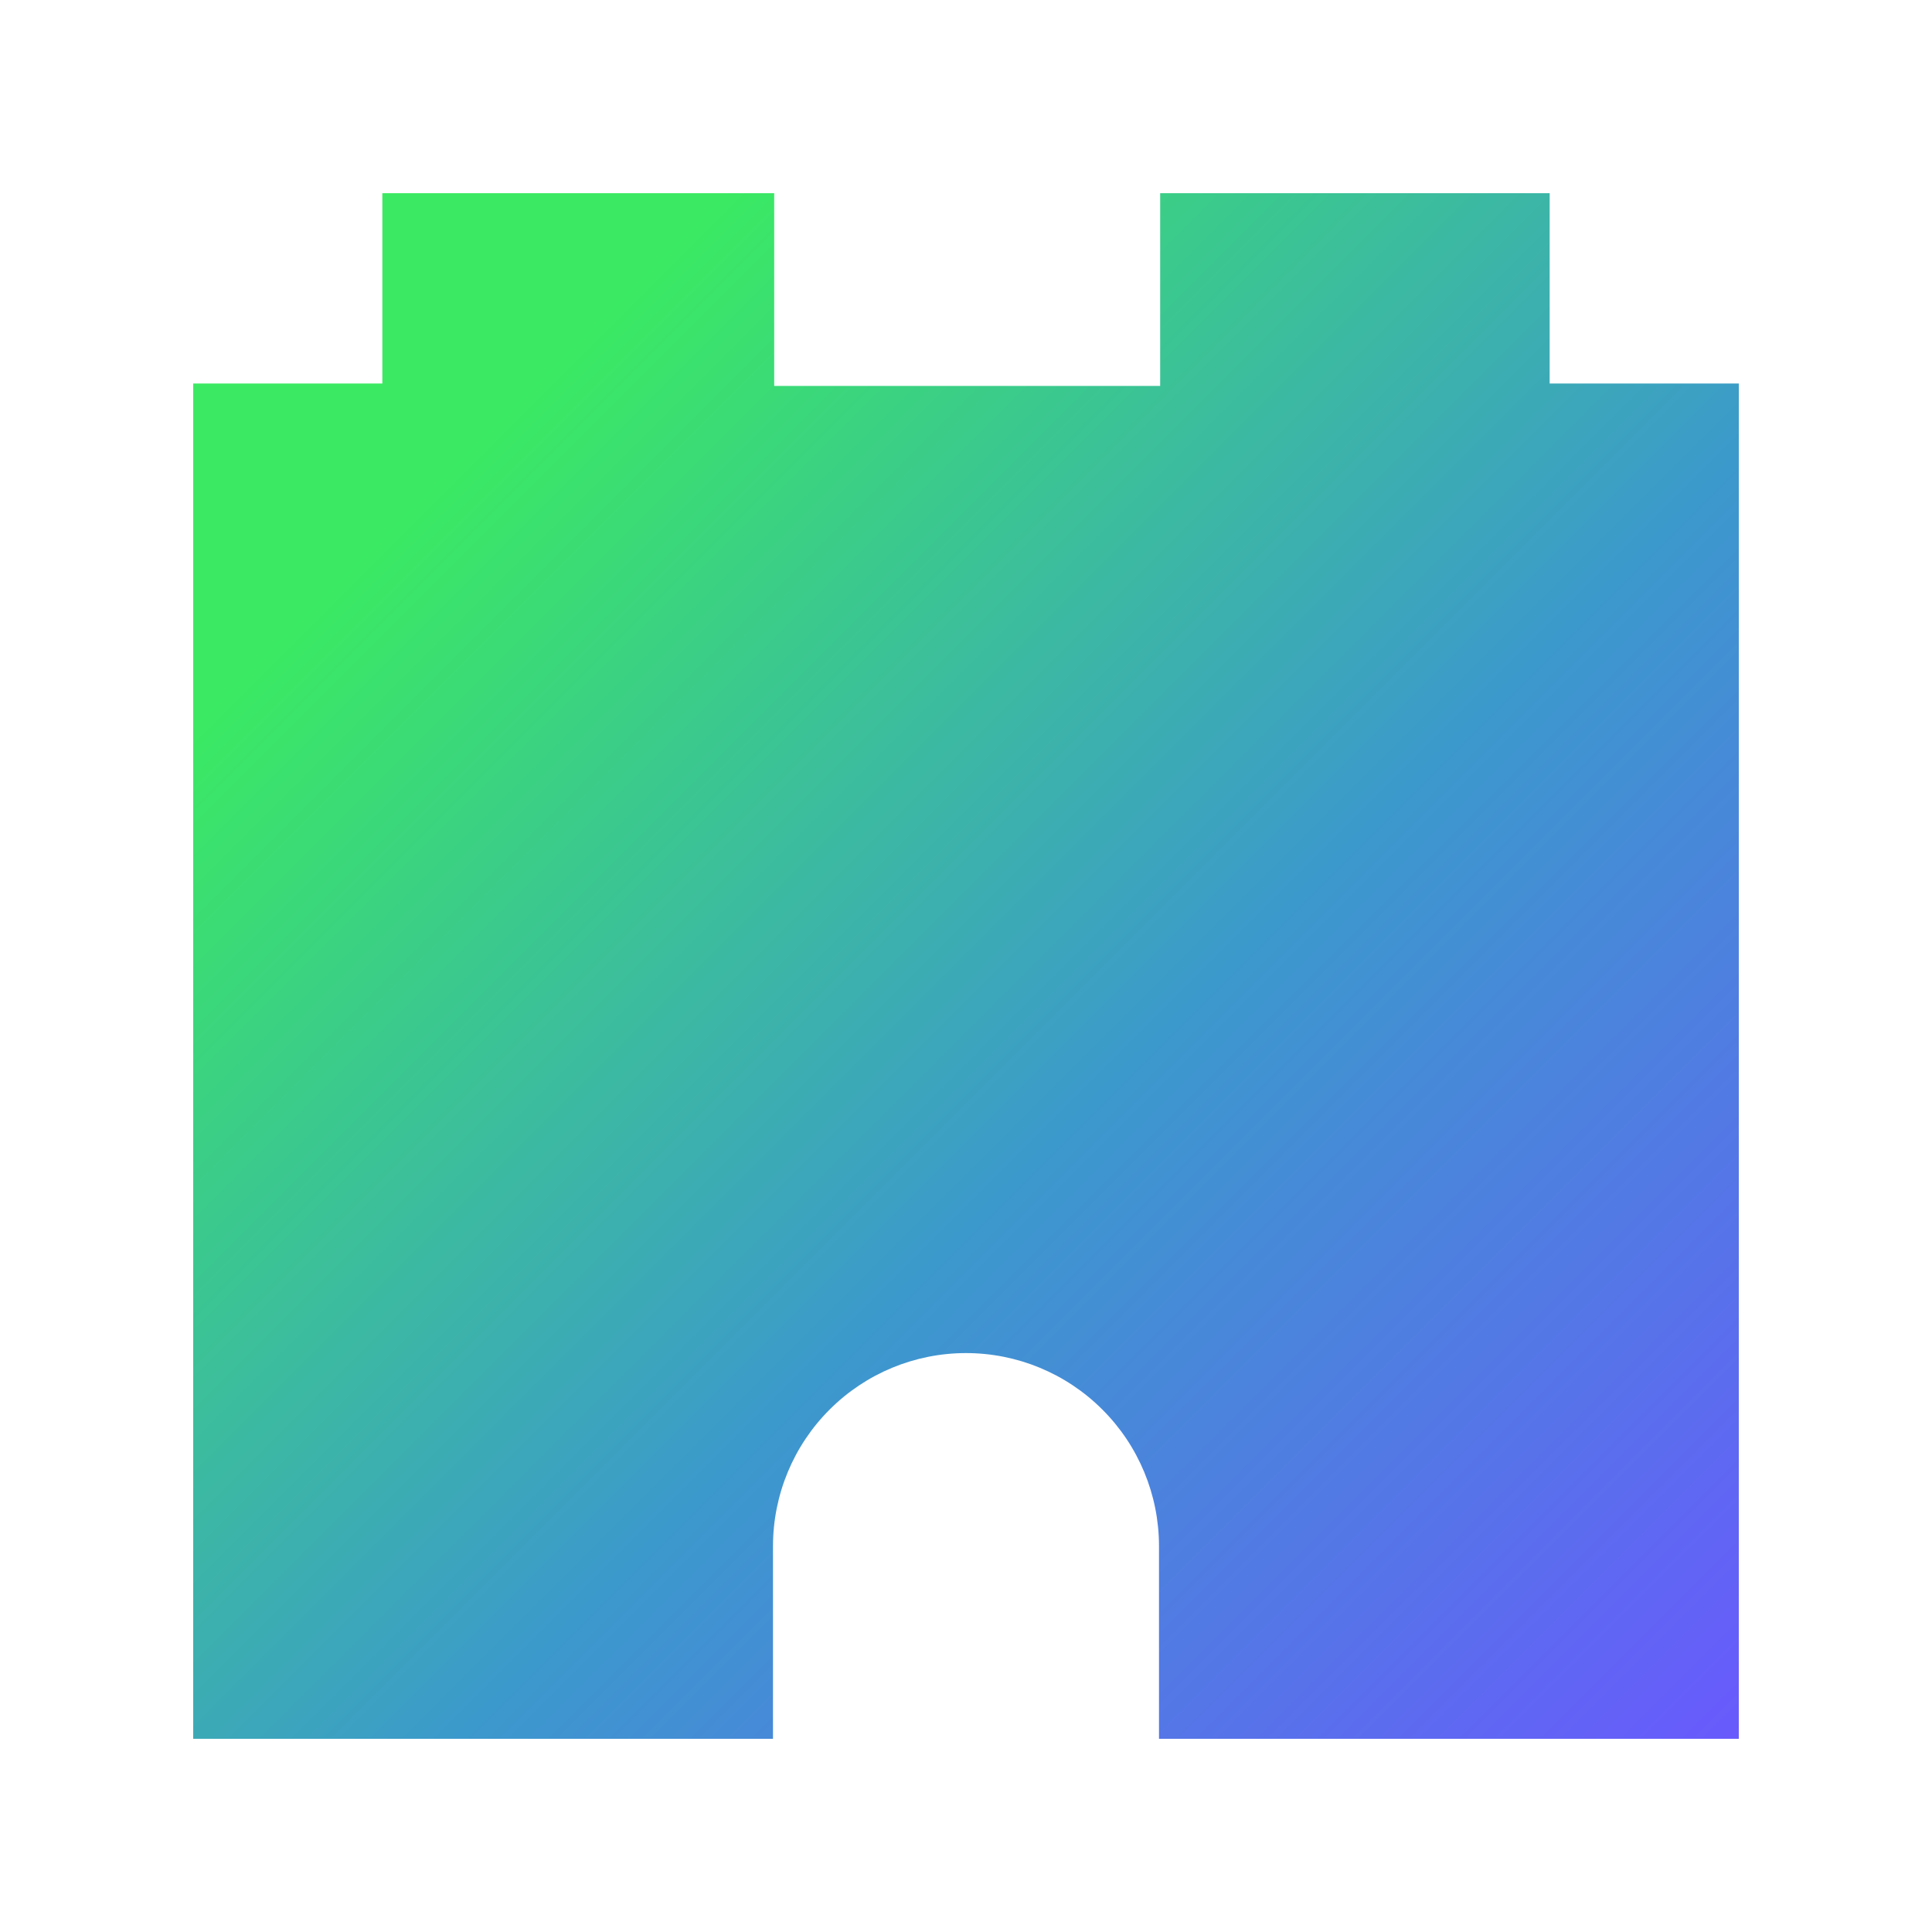
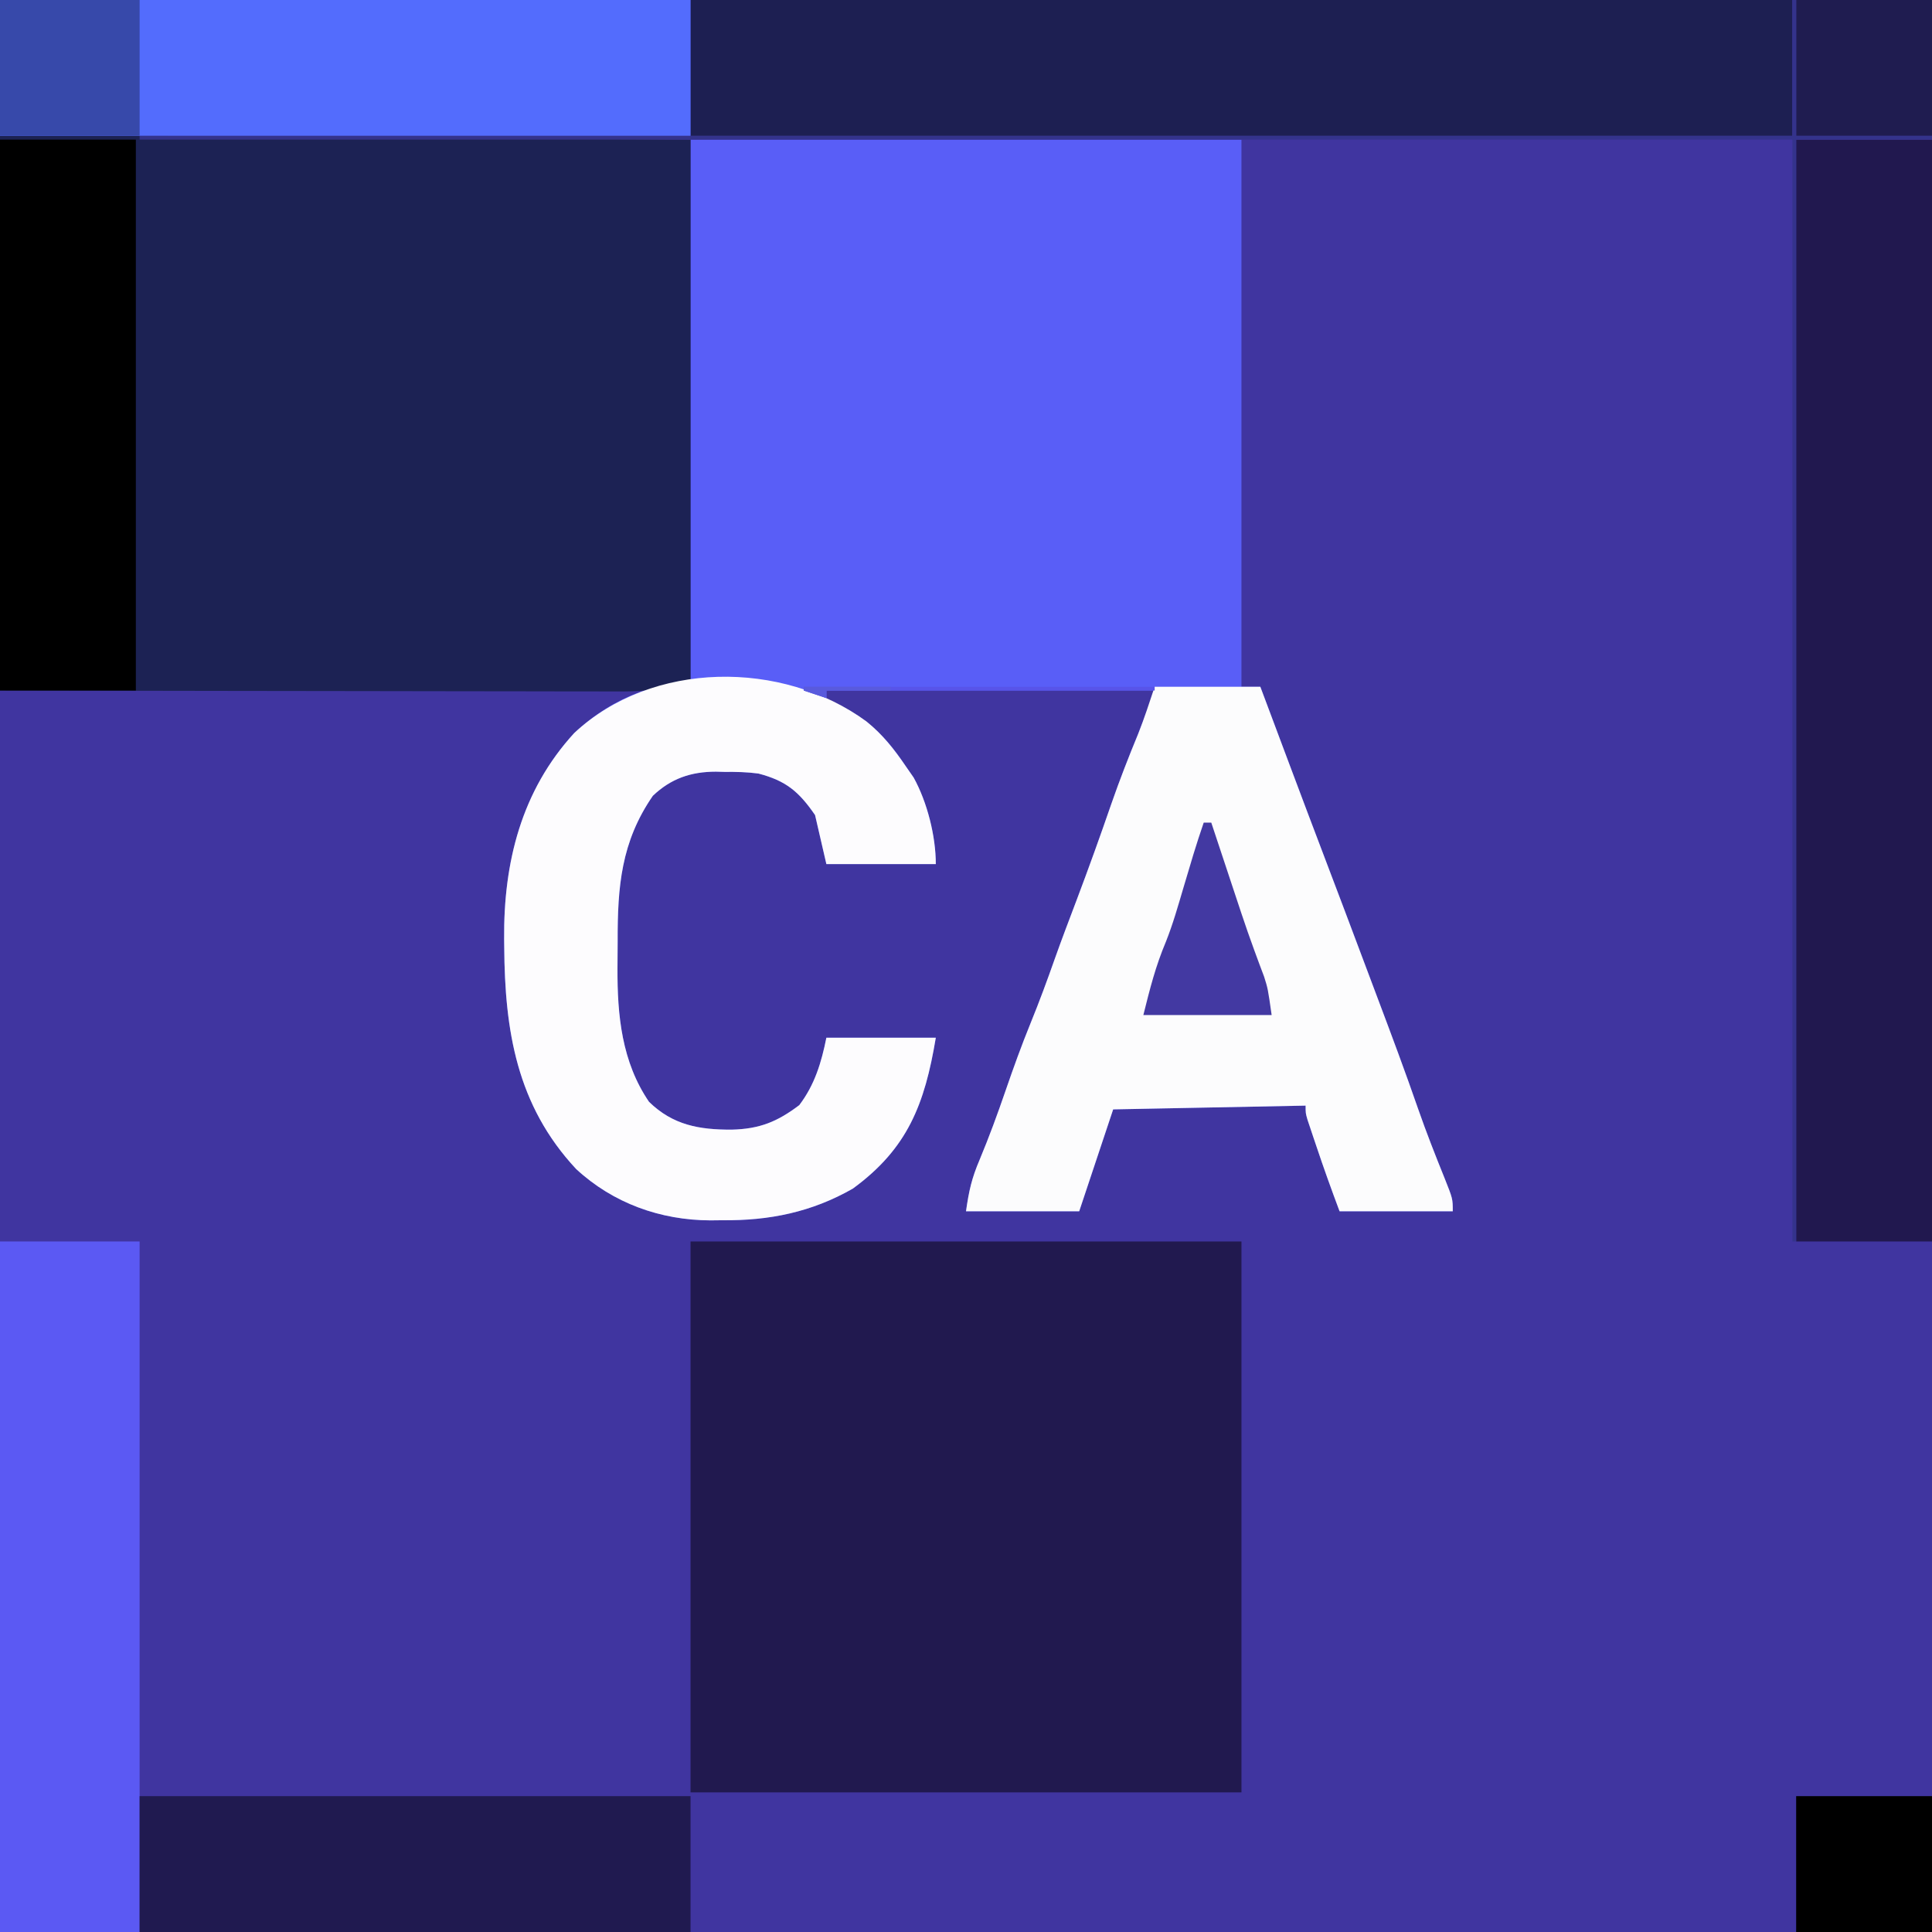
- <svg xmlns="http://www.w3.org/2000/svg" width="40" height="40" viewBox="0 0 40 40" fill="none">
-   <path d="M32.084 7.94V4H24.02V7.99H16.029V4H7.916V7.94H4V36H16.004V32.005C16.006 30.946 16.427 29.931 17.177 29.183C17.926 28.434 18.941 28.014 20 28.014C21.059 28.014 22.074 28.434 22.823 29.183C23.573 29.931 23.994 30.946 23.996 32.005V36H36V7.94H32.084Z" fill="url(#paint0_linear)" />
-   <defs>
-     <linearGradient id="paint0_linear" x1="2.942" y1="4.9" x2="37.777" y2="39.734" gradientUnits="userSpaceOnUse">
-       <stop offset="0.159" stop-color="#3BEA62" />
-       <stop offset="0.54" stop-color="#3C99CC" />
-       <stop offset="0.937" stop-color="#6B57FF" />
-     </linearGradient>
-   </defs>
+ <svg xmlns="http://www.w3.org/2000/svg" version="1.1" width="512" height="512">
+   <path d="M0 0 C168.96 0 337.92 0 512 0 C512 168.96 512 337.92 512 512 C343.04 512 174.08 512 0 512 C0 343.04 0 174.08 0 0 Z " fill="#4035A0" transform="translate(0,0)" />
+   <path d="M0 0 C48.18 0 96.36 0 146 0 C146 47.85 146 95.7 146 145 C147.65 145 149.3 145 151 145 C151.609 146.624 152.218 148.248 152.827 149.872 C153.37 151.32 153.913 152.768 154.456 154.216 C155.755 157.679 157.053 161.141 158.348 164.605 C161.705 173.581 165.099 182.541 168.5 191.5 C171.842 200.304 175.181 209.109 178.477 217.93 C179.694 221.187 180.92 224.442 182.148 227.695 C185.803 237.391 189.429 247.088 192.819 256.879 C194.975 263.056 197.363 269.138 199.817 275.203 C202 280.68 202 280.68 202 284 C192.1 284 182.2 284 172 284 C169.834 278.224 167.763 272.471 165.812 266.625 C165.404 265.417 165.404 265.417 164.986 264.184 C164.729 263.414 164.472 262.644 164.207 261.852 C163.975 261.159 163.742 260.466 163.503 259.752 C163 258 163 258 163 256 C137.755 256.495 137.755 256.495 112 257 C110.02 262.94 108.04 268.88 106 275 C104.515 279.455 104.515 279.455 103 284 C93.1 284 83.2 284 73 284 C73.787 278.489 74.528 275.229 76.625 270.312 C79.141 264.278 81.378 258.184 83.5 252 C85.572 245.981 87.72 240.02 90.125 234.125 C92.418 228.499 94.513 222.836 96.527 217.105 C98.399 211.833 100.398 206.608 102.375 201.375 C105.249 193.762 108.036 186.13 110.688 178.438 C113.142 171.323 115.785 164.322 118.641 157.359 C120.162 153.6 121.576 149.797 123 146 C94.29 146 65.58 146 36 146 C36 146.99 36 147.98 36 149 C36.804 149.186 37.609 149.371 38.438 149.562 C46.593 152.853 52.258 158.748 57 166 C58.052 167.516 58.052 167.516 59.125 169.062 C62.728 175.572 65 184.603 65 192 C55.43 192 45.86 192 36 192 C35.01 187.71 34.02 183.42 33 179 C28.692 172.75 25.287 169.913 18 168 C14.985 167.591 12.04 167.534 9 167.562 C8.245 167.543 7.489 167.523 6.711 167.502 C0.132 167.508 -5.175 169.308 -9.988 173.895 C-18.412 186.095 -19.356 198.031 -19.316 212.476 C-19.313 214.863 -19.336 217.25 -19.361 219.637 C-19.413 232.082 -18.232 244.405 -11 255 C-4.654 261.186 2.314 262.396 10.9 262.368 C18.316 262.189 23.002 260.265 28.812 255.875 C32.9 250.503 34.688 244.562 36 238 C45.57 238 55.14 238 65 238 C62.066 255.605 57.556 267.373 43 278 C32.095 284.229 20.885 286.512 8.438 286.375 C7.379 286.387 6.32 286.398 5.229 286.41 C-7.97 286.361 -20.511 281.883 -30.32 272.801 C-46.092 255.892 -49.228 236.053 -49.375 213.938 C-49.383 213.263 -49.391 212.589 -49.399 211.894 C-49.582 191.632 -44.869 172.572 -30.812 157.25 C-22.342 149.331 -11.576 144 0 144 C0 96.48 0 48.96 0 0 Z " fill="#595EF7" transform="translate(183,37)" />
+   <path d="M0 0 C42.794 0 42.794 0 63.572 0.153 C65.076 0.164 66.581 0.175 68.085 0.186 C69.198 0.194 69.198 0.194 70.332 0.203 C73.933 0.229 77.534 0.253 81.135 0.278 C91.528 0.351 101.92 0.426 112.312 0.5 C147.303 0.748 147.303 0.748 183 1 C183 48.52 183 96.04 183 145 C176.378 146.324 171.679 147.25 165.23 147.241 C164.515 147.242 163.8 147.244 163.063 147.246 C160.703 147.249 158.344 147.238 155.984 147.227 C154.278 147.226 152.572 147.227 150.866 147.228 C146.262 147.229 141.657 147.217 137.052 147.203 C132.23 147.19 127.408 147.189 122.586 147.187 C113.467 147.181 104.348 147.164 95.229 147.144 C82.897 147.117 70.566 147.107 58.235 147.095 C38.823 147.076 19.412 147.036 0 147 C0 98.49 0 49.98 0 0 Z " fill="#1C2254" transform="translate(0,36)" />
+   <path d="M0 0 C48.18 0 96.36 0 146 0 C146 48.18 146 96.36 146 146 C97.82 146 49.64 146 0 146 C0 97.82 0 49.64 0 0 Z " fill="#21194F" transform="translate(183,329)" />
+   <path d="M0 0 C11.88 0 23.76 0 36 0 C36 96.36 36 192.72 36 292 C24.12 292 12.24 292 0 292 C0 195.64 0 99.28 0 0 Z " fill="#21184F" transform="translate(476,37)" />
+   <path d="M0 0 C96.36 0 192.72 0 292 0 C292 11.88 292 23.76 292 36 C195.64 36 99.28 36 0 36 C0 24.12 0 12.24 0 0 Z " fill="#1D1F52" transform="translate(183,0)" />
+   <path d="M0 0 C9.24 0 18.48 0 28 0 C28.866 2.31 29.733 4.62 30.625 7 C30.922 7.792 31.219 8.584 31.525 9.4 C32.801 12.801 34.076 16.203 35.348 19.605 C38.705 28.581 42.099 37.541 45.5 46.5 C48.842 55.304 52.181 64.109 55.477 72.93 C56.694 76.187 57.92 79.442 59.148 82.695 C62.803 92.391 66.429 102.088 69.819 111.879 C71.975 118.056 74.363 124.138 76.817 130.203 C79 135.68 79 135.68 79 139 C69.1 139 59.2 139 49 139 C46.834 133.224 44.763 127.471 42.812 121.625 C42.54 120.819 42.267 120.014 41.986 119.184 C41.601 118.029 41.601 118.029 41.207 116.852 C40.859 115.812 40.859 115.812 40.503 114.752 C40 113 40 113 40 111 C14.755 111.495 14.755 111.495 -11 112 C-12.98 117.94 -14.96 123.88 -17 130 C-17.99 132.97 -18.98 135.94 -20 139 C-29.9 139 -39.8 139 -50 139 C-49.213 133.489 -48.472 130.229 -46.375 125.312 C-43.859 119.278 -41.622 113.184 -39.5 107 C-37.428 100.981 -35.28 95.02 -32.875 89.125 C-30.582 83.499 -28.487 77.836 -26.473 72.105 C-24.601 66.833 -22.602 61.608 -20.625 56.375 C-17.444 47.948 -14.397 39.487 -11.462 30.971 C-9.29 24.714 -6.895 18.575 -4.359 12.457 C-2.749 8.363 -1.391 4.174 0 0 Z " fill="#FCFCFD" transform="translate(306,182)" />
+   <path d="M0 0 C4.278 3.463 7.28 7.291 10.358 11.795 C11.06 12.806 11.761 13.817 12.483 14.858 C16.087 21.368 18.358 30.398 18.358 37.795 C8.788 37.795 -0.782 37.795 -10.642 37.795 C-11.632 33.505 -12.622 29.215 -13.642 24.795 C-17.949 18.545 -21.355 15.708 -28.642 13.795 C-31.657 13.387 -34.602 13.329 -37.642 13.358 C-38.775 13.328 -38.775 13.328 -39.931 13.297 C-46.509 13.303 -51.817 15.104 -56.63 19.69 C-65.053 31.89 -65.997 43.827 -65.957 58.271 C-65.954 60.659 -65.978 63.045 -66.003 65.432 C-66.055 77.877 -64.873 90.201 -57.642 100.795 C-51.296 106.981 -44.328 108.192 -35.742 108.163 C-28.325 107.984 -23.64 106.061 -17.829 101.67 C-13.741 96.298 -11.954 90.357 -10.642 83.795 C-1.072 83.795 8.498 83.795 18.358 83.795 C15.424 101.4 10.915 113.169 -3.642 123.795 C-14.547 130.025 -25.757 132.307 -38.204 132.17 C-39.263 132.182 -40.322 132.194 -41.413 132.206 C-54.611 132.157 -67.152 127.678 -76.962 118.596 C-92.734 101.687 -95.869 81.848 -96.017 59.733 C-96.025 59.059 -96.033 58.384 -96.041 57.69 C-96.224 37.428 -91.51 18.367 -77.454 3.045 C-56.846 -16.22 -22.299 -16.362 0 0 Z " fill="#FDFCFE" transform="translate(229.6416,191.2046)" />
+   <path d="M0 0 C12.21 0 24.42 0 37 0 C37 60.39 37 120.78 37 183 C24.79 183 12.58 183 0 183 C0 122.61 0 62.22 0 0 Z " fill="#5B59F3" transform="translate(0,329)" />
+   <path d="M0 0 C60.39 0 120.78 0 183 0 C183 11.88 183 23.76 183 36 C122.61 36 62.22 36 0 36 C0 24.12 0 12.24 0 0 Z " fill="#536CFD" transform="translate(0,0)" />
+   <path d="M0 0 C48.18 0 96.36 0 146 0 C146 11.88 146 23.76 146 36 C97.82 36 49.64 36 0 36 C0 24.12 0 12.24 0 0 Z " fill="#201A50" transform="translate(37,476)" />
+   <path d="M0 0 C11.88 0 23.76 0 36 0 C36 48.18 36 96.36 36 146 C24.12 146 12.24 146 0 146 C0 97.82 0 49.64 0 0 Z " fill="#000000" transform="translate(0,37)" />
+   <path d="M0 0 C12.21 0 24.42 0 37 0 C37 11.88 37 23.76 37 36 C24.79 36 12.58 36 0 36 C0 24.12 0 12.24 0 0 Z " fill="#3749AA" transform="translate(0,0)" />
+   <path d="M0 0 C11.88 0 23.76 0 36 0 C36 11.88 36 23.76 36 36 C24.12 36 12.24 36 0 36 C0 24.12 0 12.24 0 0 Z " fill="#000000" transform="translate(476,476)" />
+   <path d="M0 0 C11.88 0 23.76 0 36 0 C36 11.88 36 23.76 36 36 C24.12 36 12.24 36 0 36 C0 24.12 0 12.24 0 0 Z " fill="#1F1C50" transform="translate(476,0)" />
+   <path d="M0 0 C0.66 0 1.32 0 2 0 C2.277 0.835 2.553 1.671 2.839 2.532 C3.89 5.704 4.944 8.877 5.998 12.048 C6.449 13.408 6.9 14.767 7.35 16.126 C8.007 18.108 8.665 20.089 9.324 22.07 C9.543 22.729 9.762 23.388 9.987 24.066 C11.086 27.351 12.215 30.62 13.413 33.87 C13.86 35.086 14.308 36.302 14.77 37.555 C15.174 38.63 15.579 39.705 15.995 40.812 C17 44 17 44 18 51 C6.78 51 -4.44 51 -16 51 C-14.199 43.796 -12.781 38.132 -10.013 31.541 C-8.155 26.879 -6.796 22.059 -5.375 17.25 C-4.779 15.255 -4.183 13.26 -3.586 11.266 C-3.312 10.35 -3.039 9.434 -2.757 8.49 C-1.891 5.642 -0.967 2.816 0 0 Z " fill="#4339A2" transform="translate(319,218)" />
+   <path d="M0 0 C0.33 0 0.66 0 1 0 C1 11.88 1 23.76 1 36 C12.88 36 24.76 36 37 36 C37 36.33 37 36.66 37 37 C25.12 37 13.24 37 1 37 C1 133.36 1 229.72 1 329 C0.67 329 0.34 329 0 329 C0 232.64 0 136.28 0 37 C-144.54 37 -289.08 37 -438 37 C-438 36.67 -438 36.34 -438 36 C-293.46 36 -148.92 36 0 36 C0 24.12 0 12.24 0 0 Z " fill="#34338C" transform="translate(475,0)" />
+   <path d="M0 0 C30.69 0 61.38 0 93 0 C93 0.33 93 0.66 93 1 C64.29 1 35.58 1 6 1 C6 1.66 6 2.32 6 3 C4.02 2.34 2.04 1.68 0 1 C0 0.67 0 0.34 0 0 Z " fill="#5854E9" transform="translate(213,182)" />
+   <path d="M0 0 C7.59 0 15.18 0 23 0 C23 0.33 23 0.66 23 1 C17.39 1 11.78 1 6 1 C6 1.66 6 2.32 6 3 C4.02 2.34 2.04 1.68 0 1 C0 0.67 0 0.34 0 0 Z " fill="#595ADD" transform="translate(213,182)" />
</svg>
